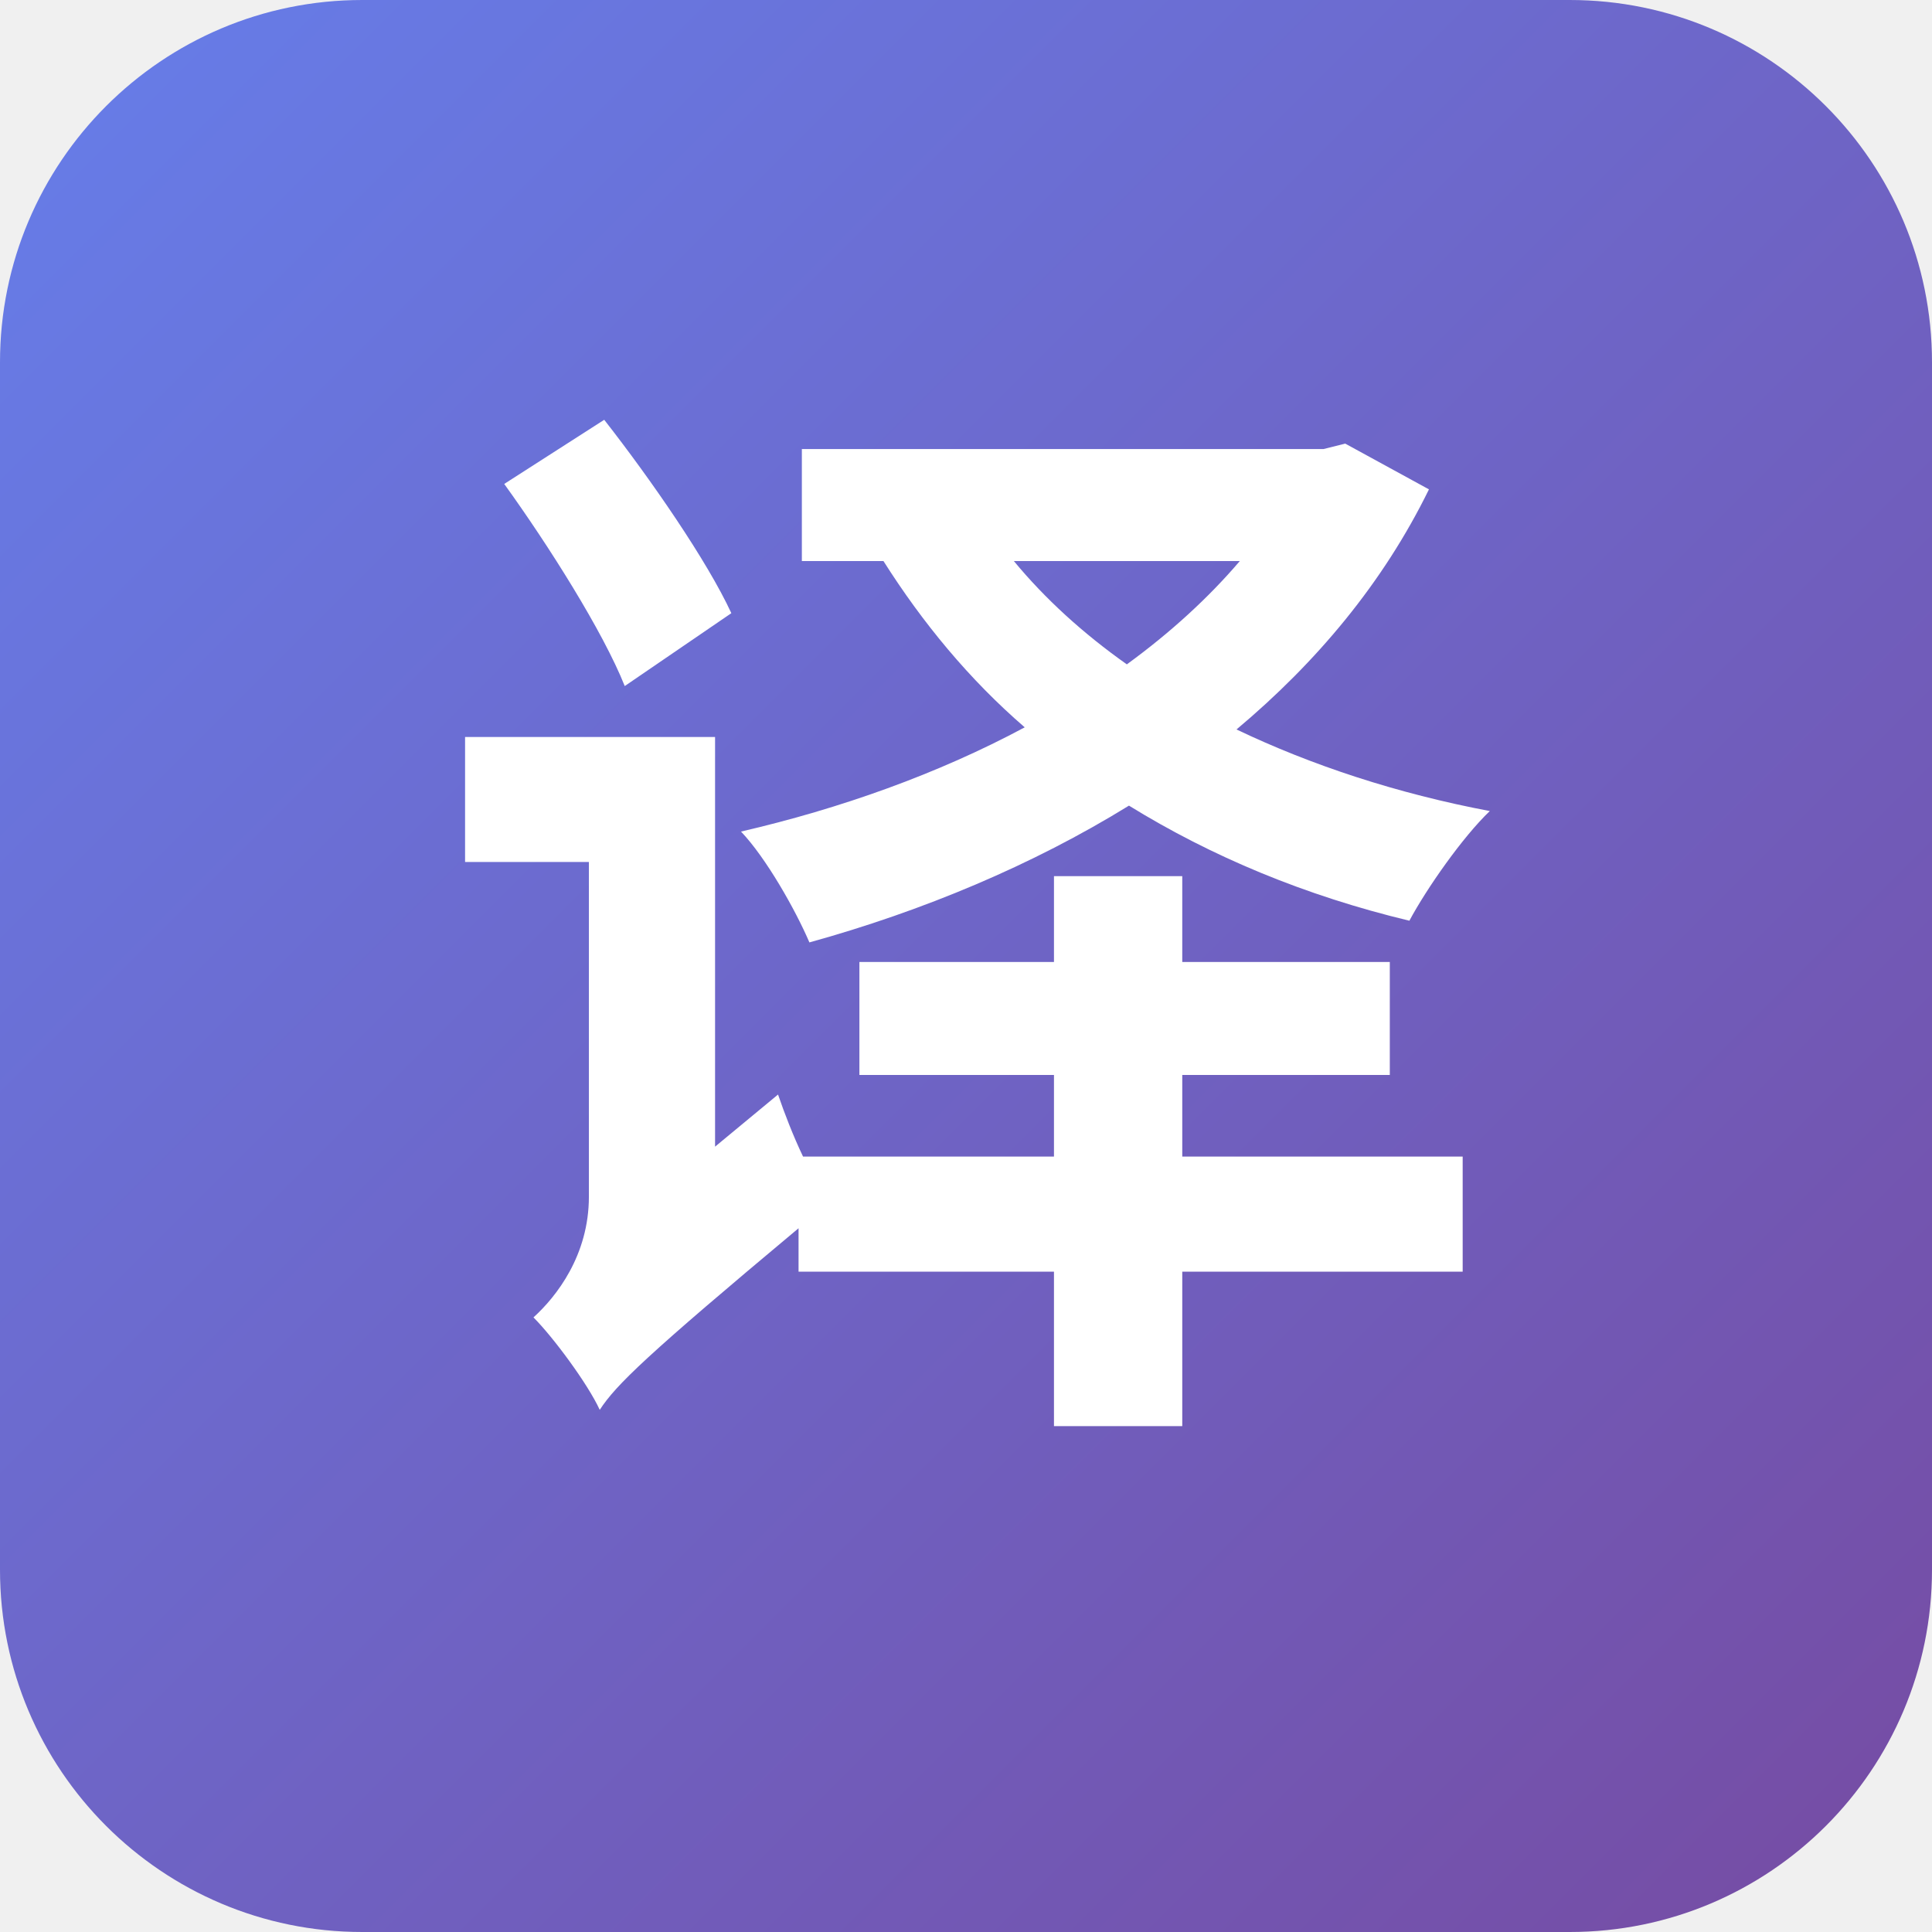
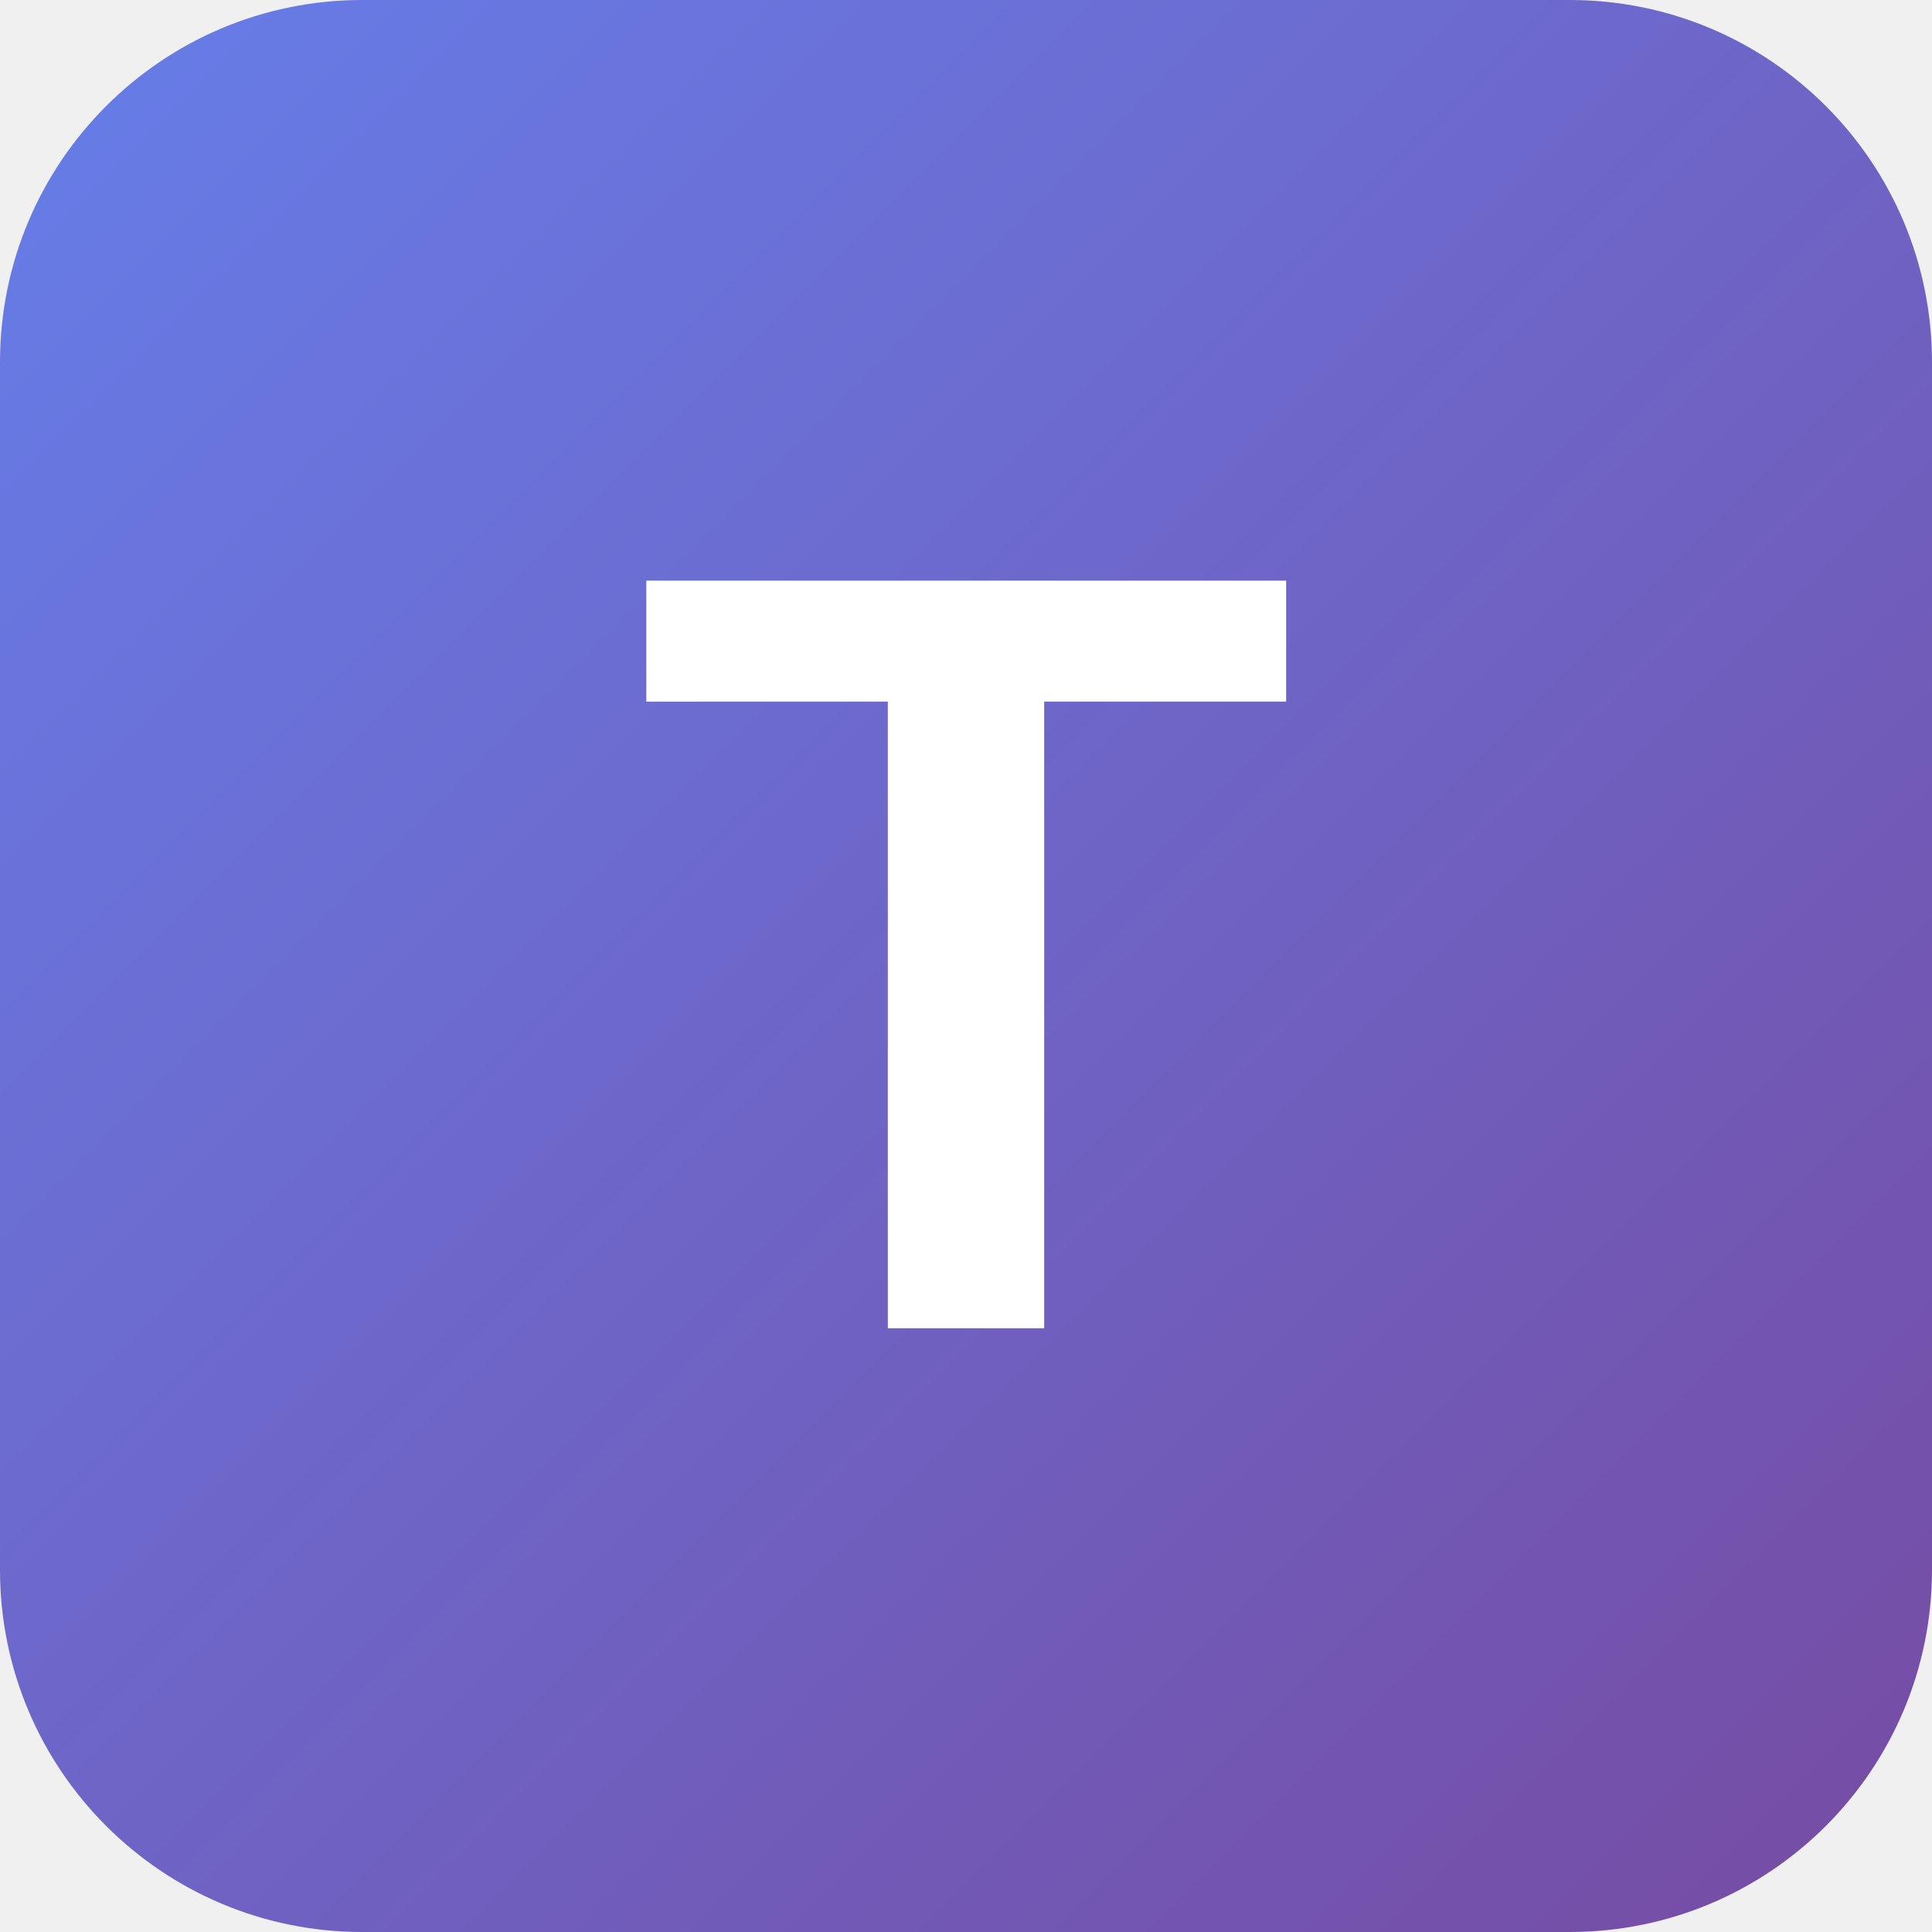
<svg xmlns="http://www.w3.org/2000/svg" width="128" height="128" viewBox="0 0 128 128">
  <defs>
    <linearGradient id="grad" x1="0%" y1="0%" x2="100%" y2="100%">
      <stop offset="0%" style="stop-color:#667eea" />
      <stop offset="100%" style="stop-color:#764ba2" />
    </linearGradient>
  </defs>
  <rect width="128" height="128" rx="24" fill="url(#grad)" />
-   <text x="64" y="88" font-family="Arial, sans-serif" font-size="72" font-weight="bold" fill="white" text-anchor="middle">译</text>
+   <text x="64" y="88" font-family="Arial, sans-serif" font-size="72" font-weight="bold" fill="white" text-anchor="middle">T</text>
</svg>
